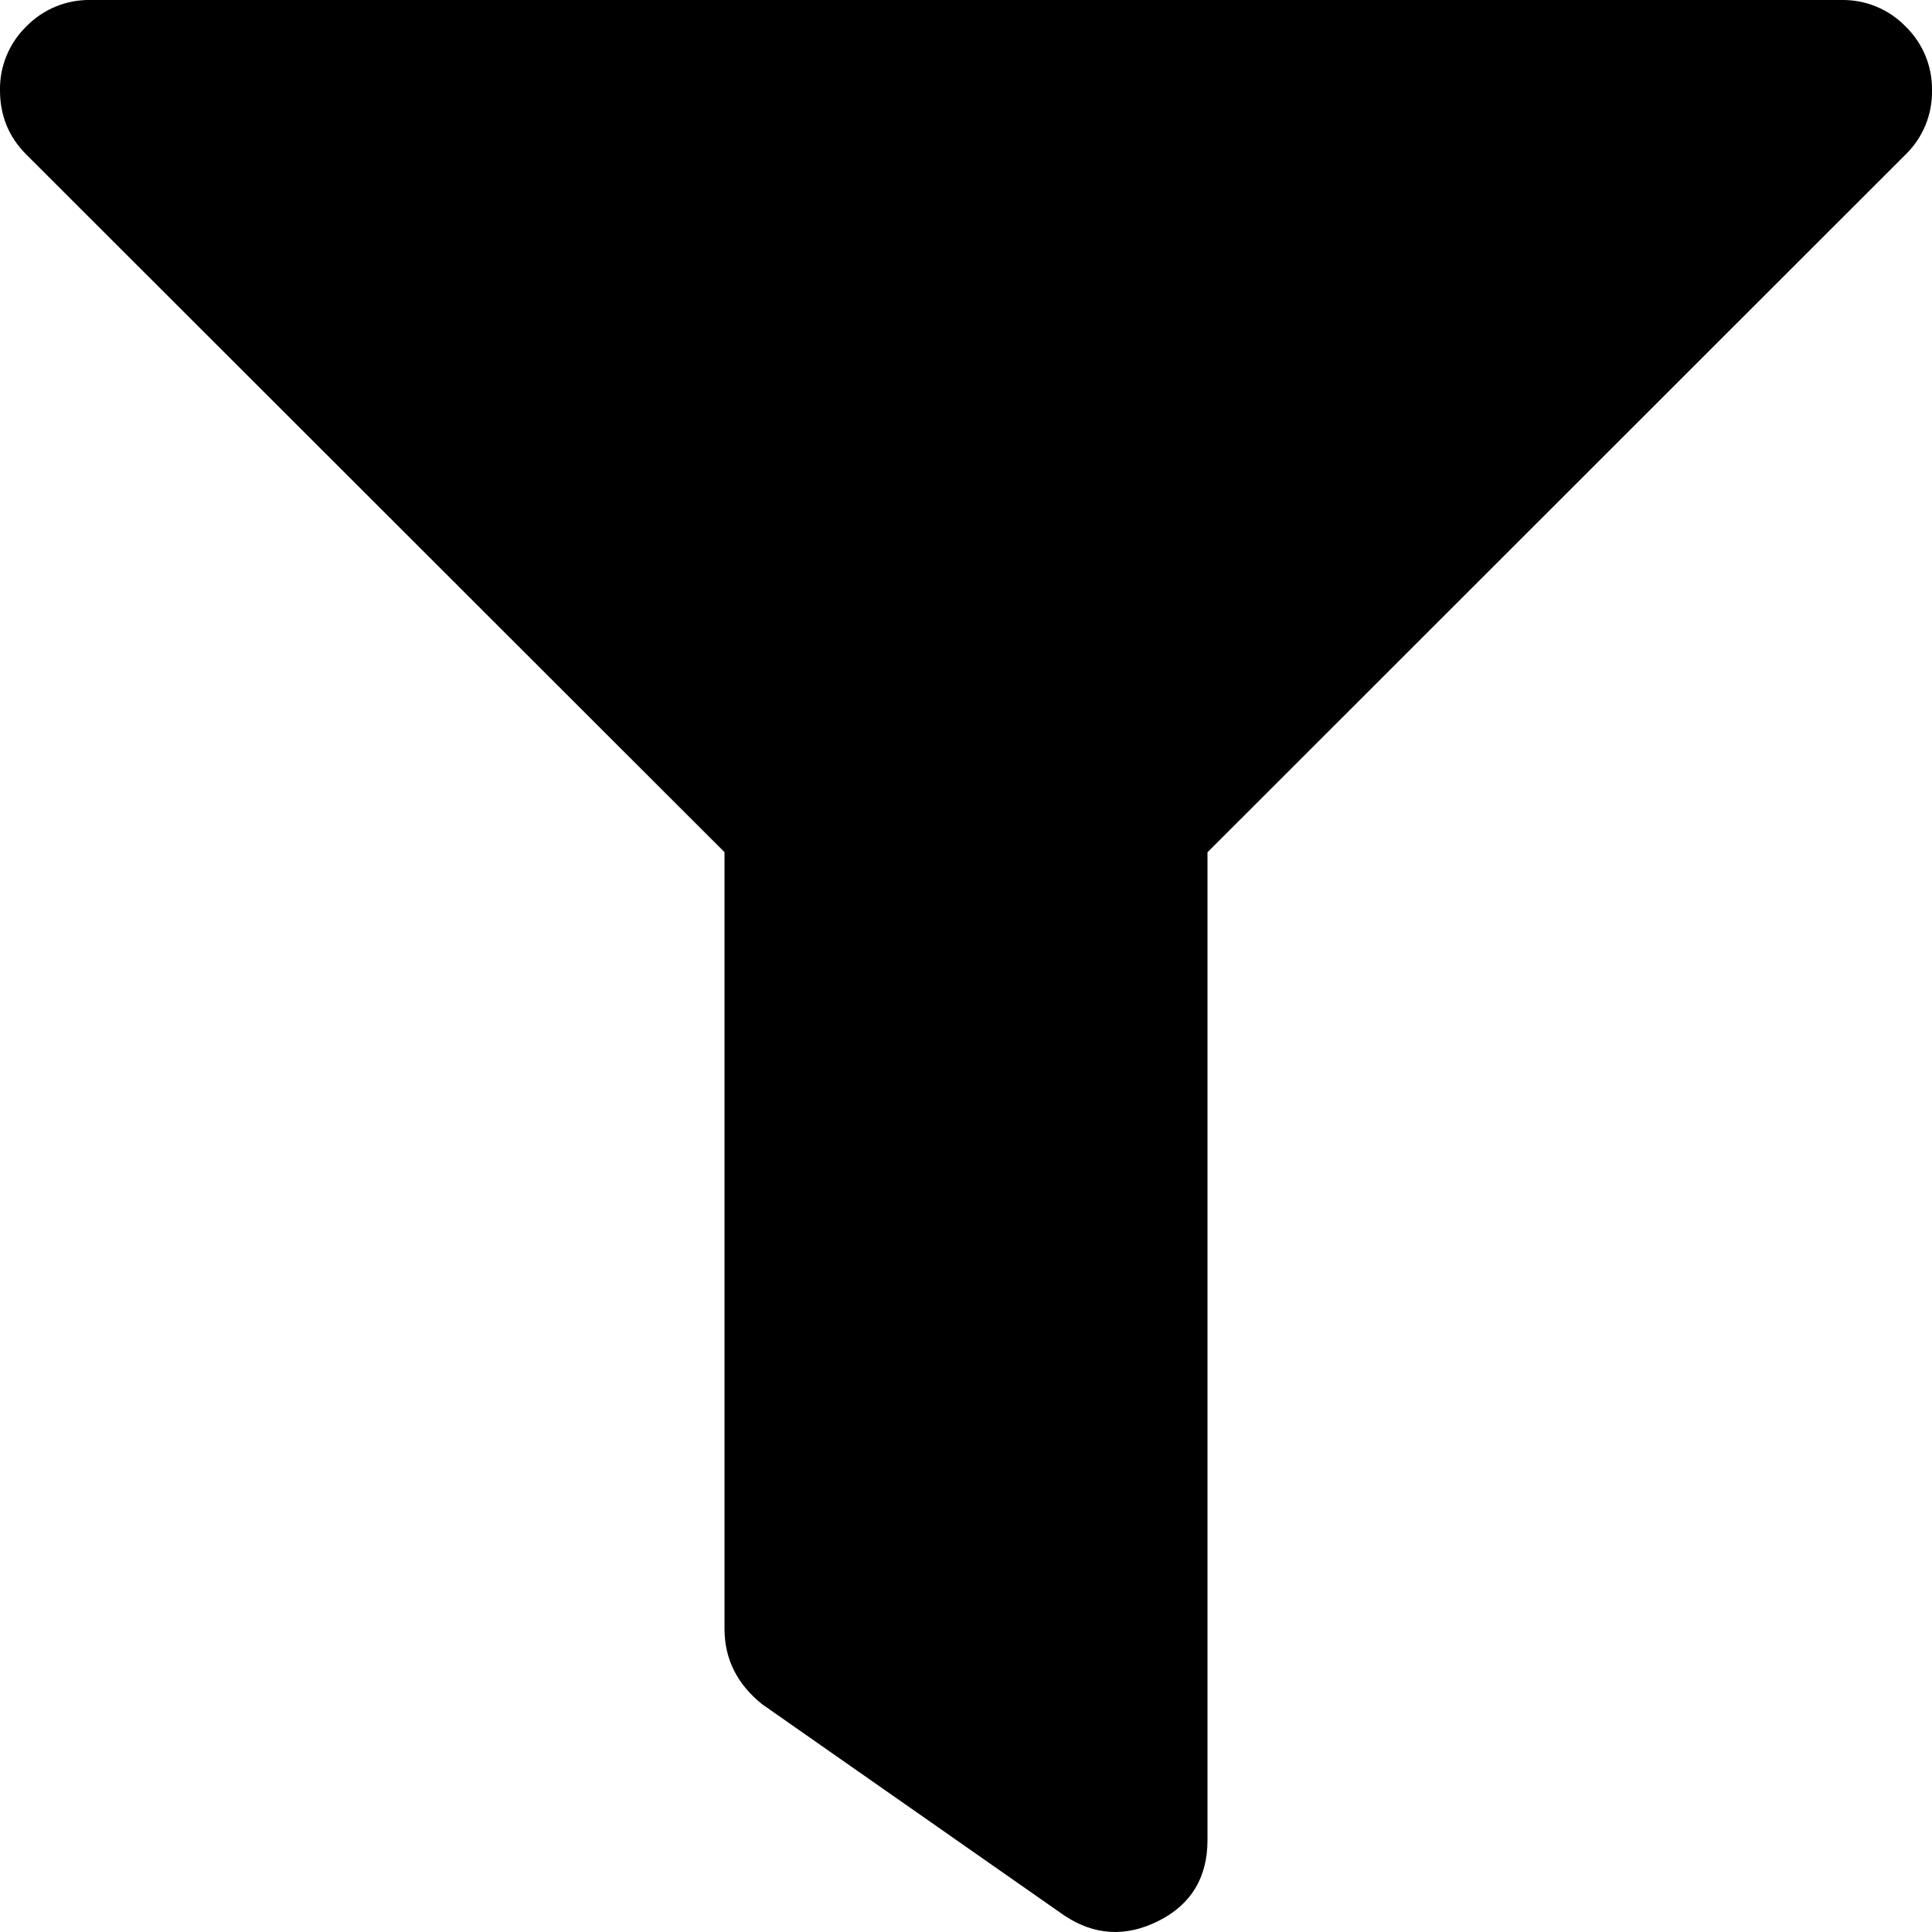
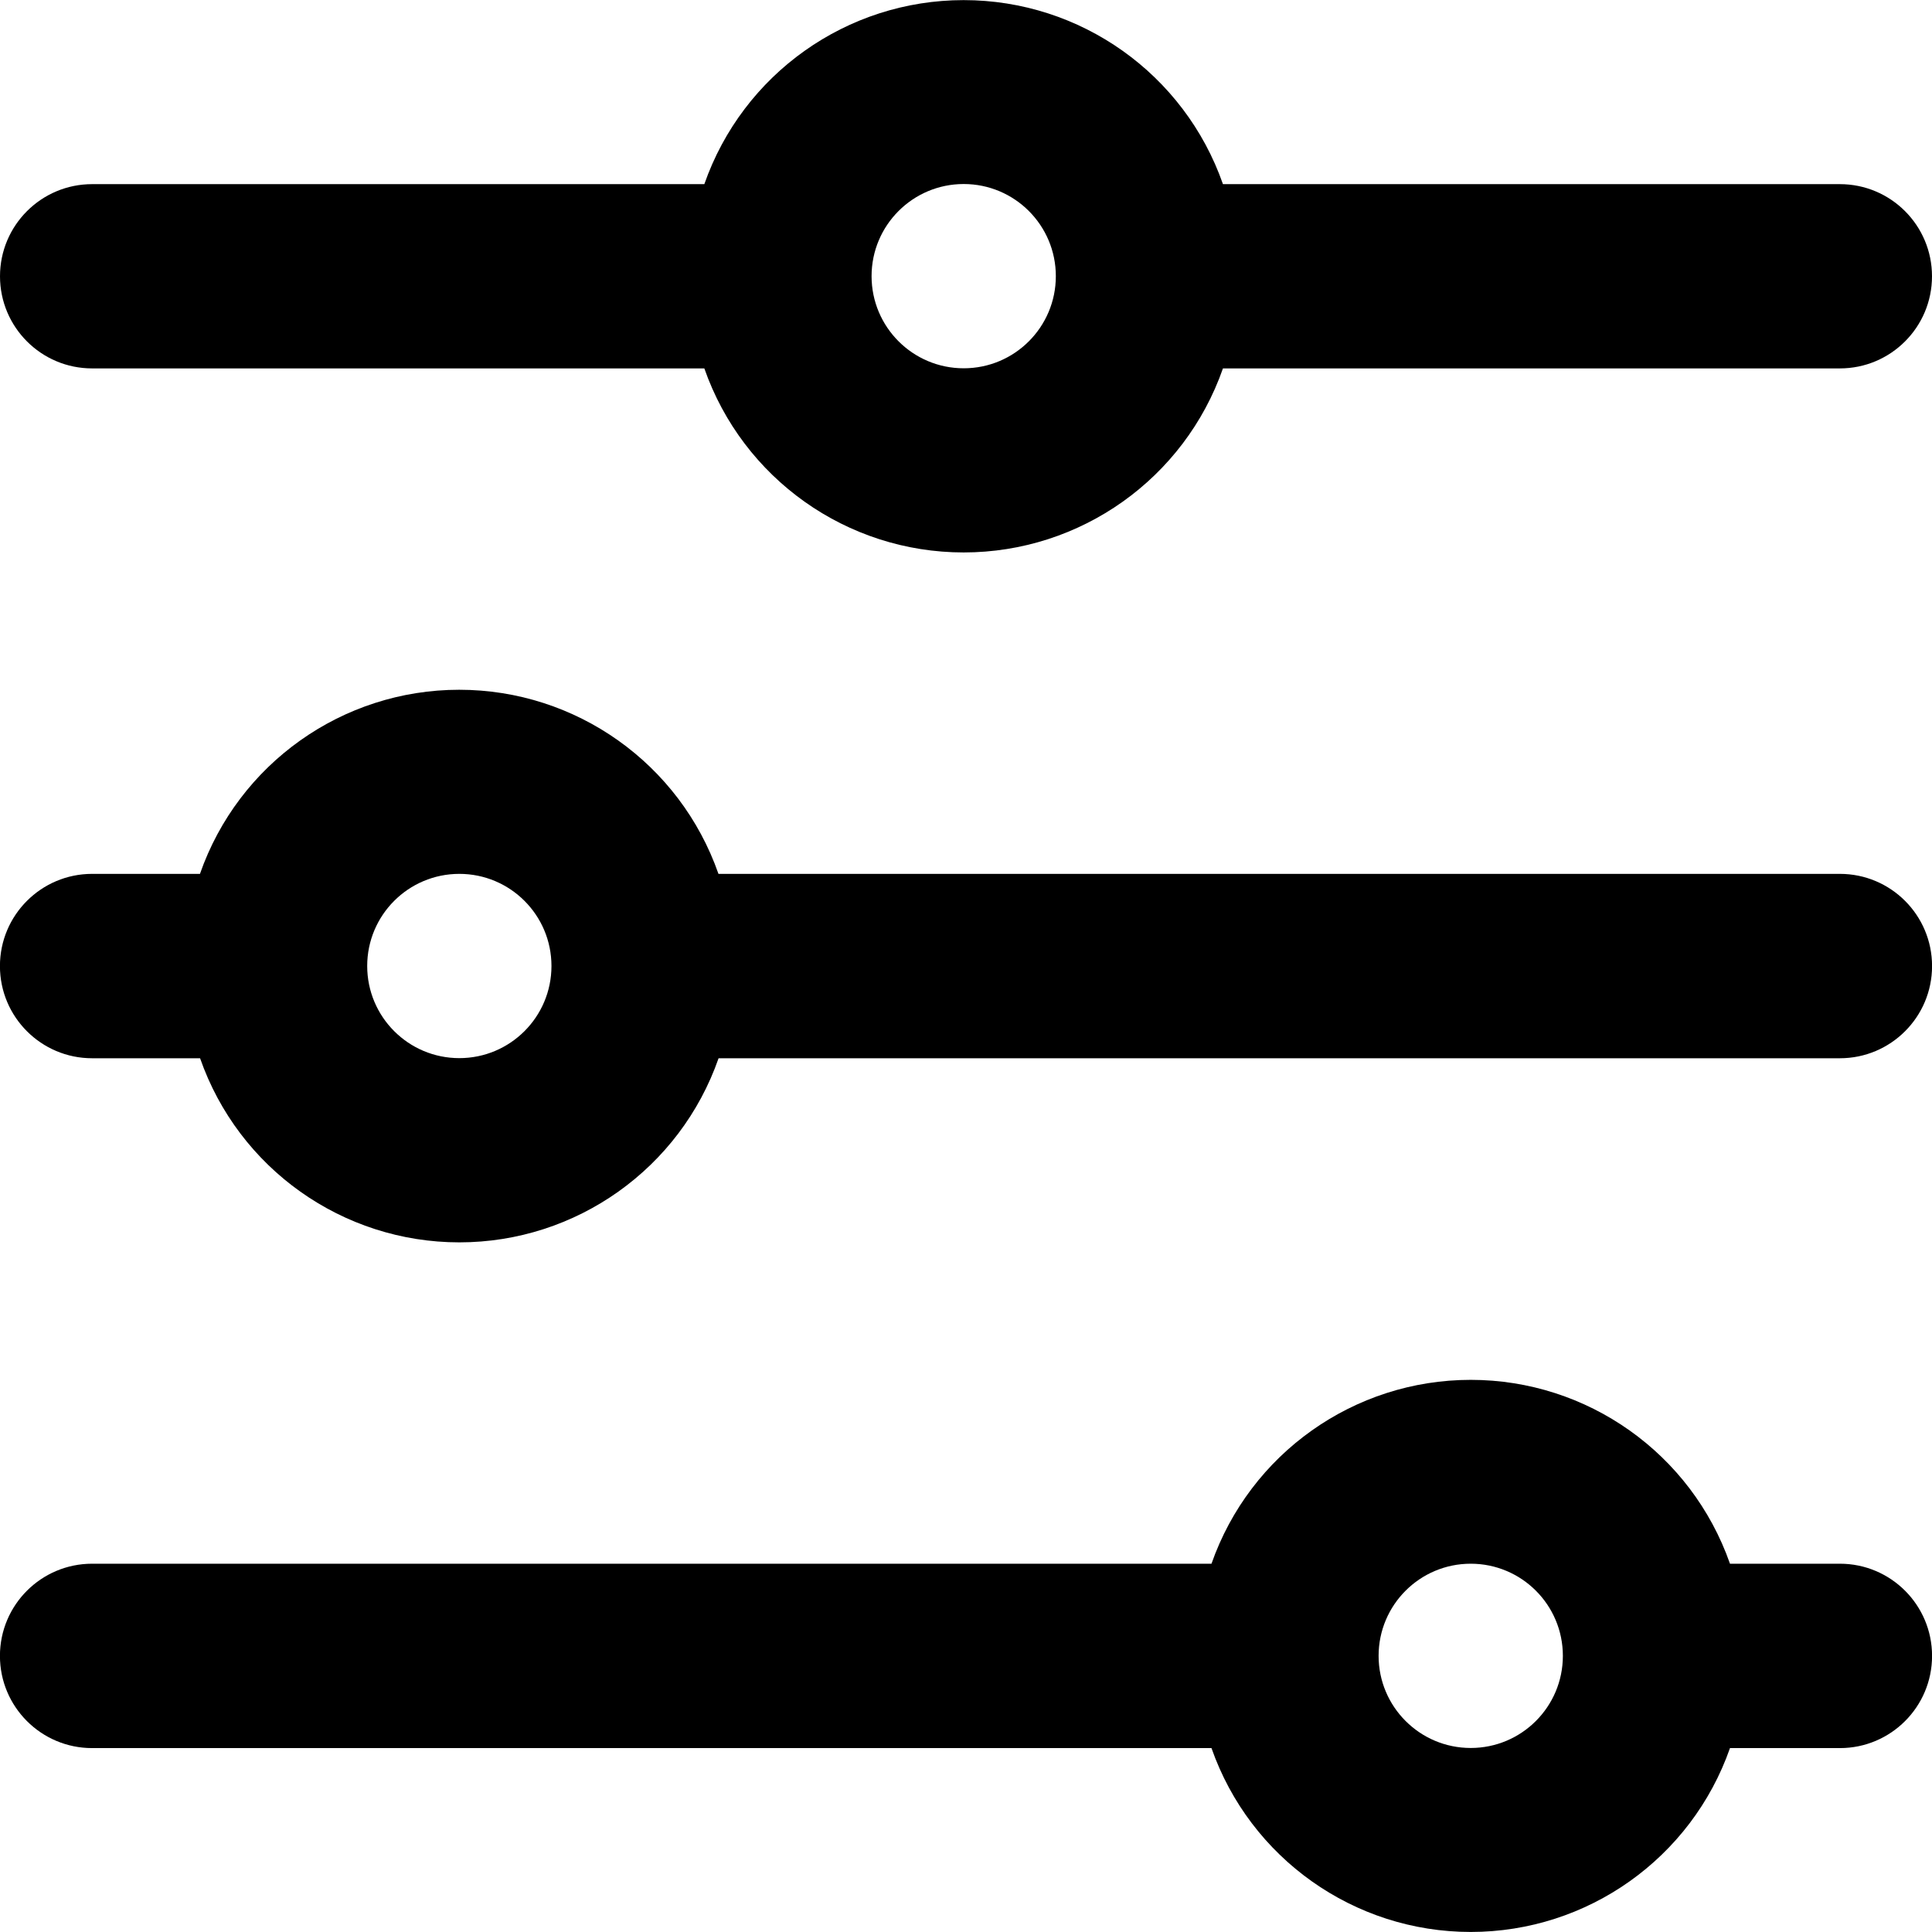
<svg xmlns="http://www.w3.org/2000/svg" id="icon-filter" viewBox="0 0 16 16">
-   <path d="M6.312 14.114l2.5 1.748c.25.167.51.182.781.047.271-.136.407-.36.407-.671v-8.18l5.781-5.778A.722.722 0 0 0 16 .75a.722.722 0 0 0-.219-.531A.723.723 0 0 0 15.25 0H.75a.724.724 0 0 0-.532.219.721.721 0 0 0-.218.53c0 .208.072.385.218.531L6 7.057v6.432c0 .25.104.458.312.625" fill-rule="evenodd" />
+   <path d="M.763 3.051h5.07a2.275 2.275 0 004.295 0h5.109a.763.763 0 000-1.526h-5.109a2.275 2.275 0 00-4.295 0H.763a.763.763 0 000 1.526zm7.218-1.527a.763.763 0 11-.763.763.763.763 0 01.763-.763zM15.237 7.237H5.95a2.274 2.274 0 00-4.294 0H.763a.763.763 0 000 1.527h.894a2.274 2.274 0 004.294 0h9.286a.763.763 0 000-1.527zM3.804 8.763A.763.763 0 114.567 8a.763.763 0 01-.763.763zM15.237 12.95h-.91a2.275 2.275 0 00-4.294 0H.763a.763.763 0 000 1.527h9.27a2.275 2.275 0 004.294 0h.91a.763.763 0 100-1.527zm-3.057 1.526a.763.763 0 11.763-.763.763.763 0 01-.763.763z" fill-rule="nonzero" />
</svg>
